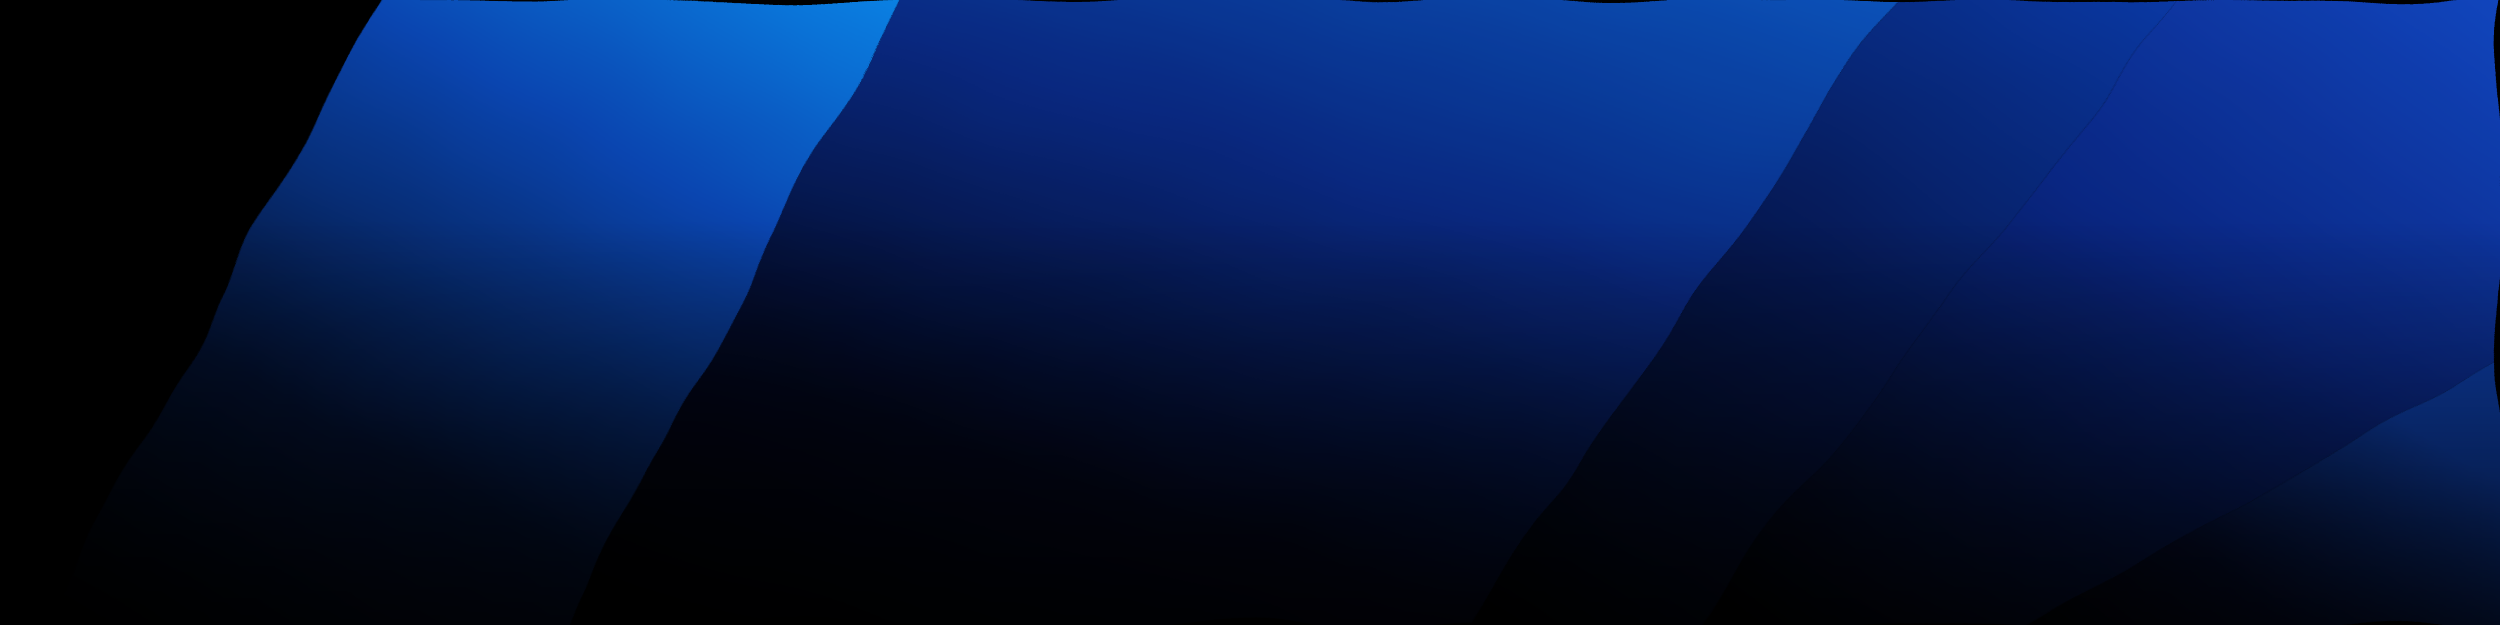
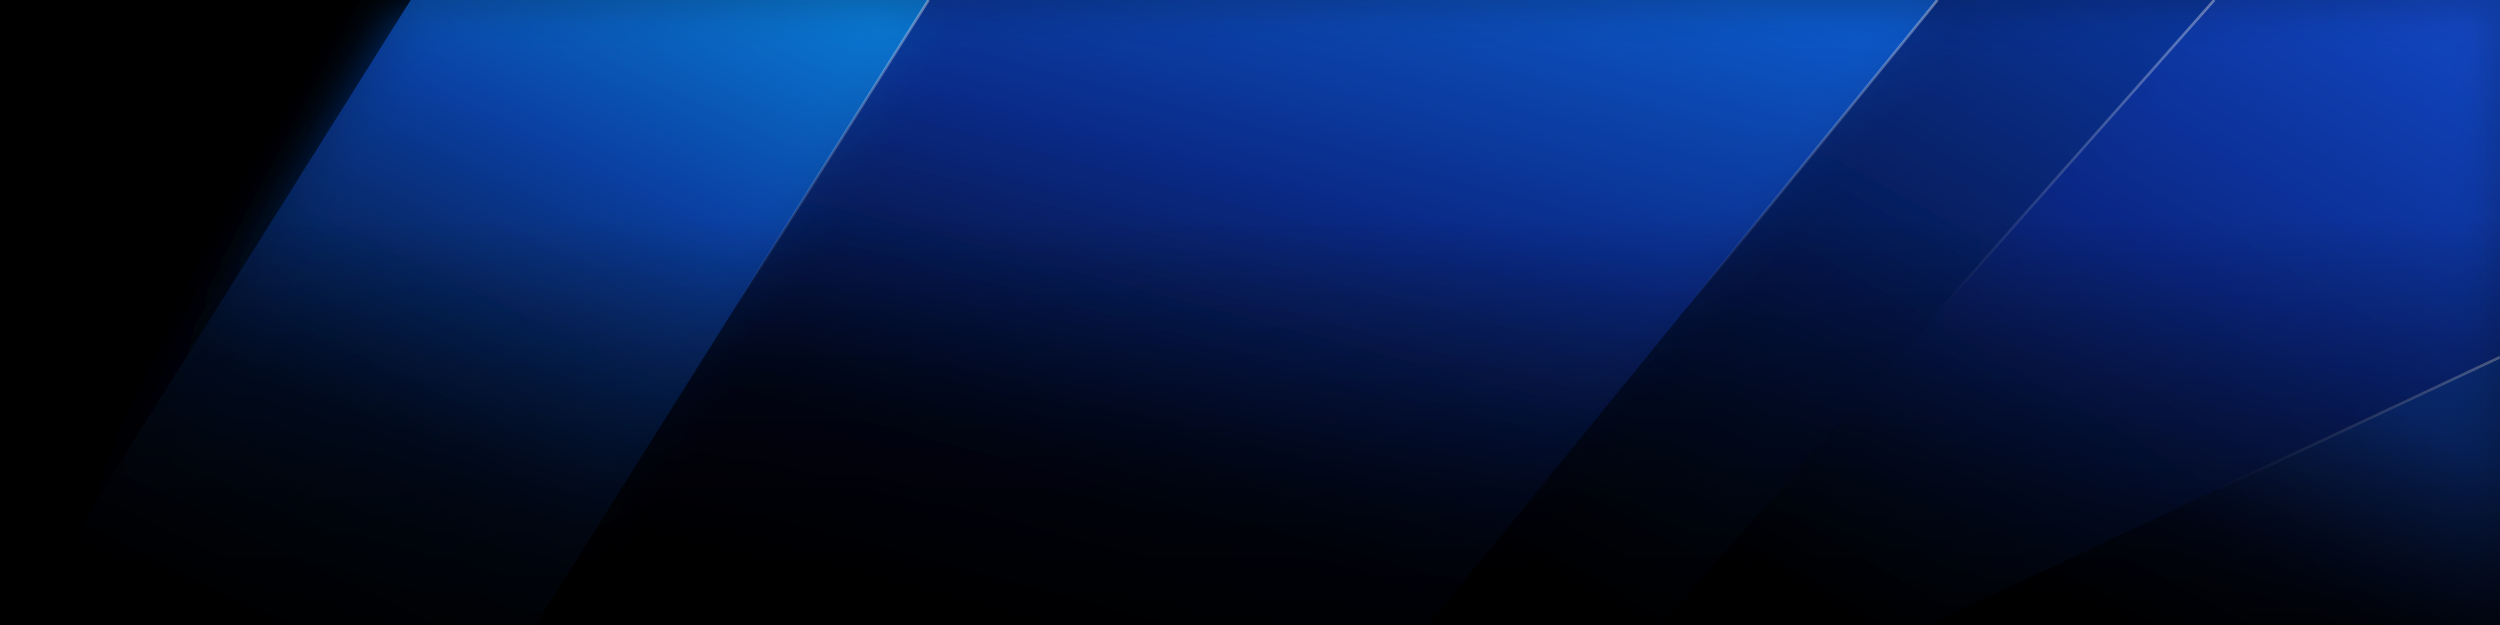
<svg xmlns="http://www.w3.org/2000/svg" width="1400" height="350" viewBox="0 0 1400 350" preserveAspectRatio="xMidYMid slice">
  <defs>
    <linearGradient id="g1" x1="0.9" y1="0" x2="0.2" y2="1">
      <stop offset="0" stop-color="#0a84e6" />
      <stop offset="0.3" stop-color="#0a45b0" />
      <stop offset="0.7" stop-color="#03102e" />
      <stop offset="1" stop-color="#000000" />
    </linearGradient>
    <linearGradient id="g2" x1="0.85" y1="0" x2="0.25" y2="1">
      <stop offset="0" stop-color="#0d5fd8" />
      <stop offset="0.35" stop-color="#0a2f96" />
      <stop offset="0.75" stop-color="#02071e" />
      <stop offset="1" stop-color="#000000" />
    </linearGradient>
    <linearGradient id="g3" x1="0.9" y1="0" x2="0.2" y2="1">
      <stop offset="0" stop-color="#0a3aa8" />
      <stop offset="0.5" stop-color="#051750" />
      <stop offset="1" stop-color="#000000" />
    </linearGradient>
    <linearGradient id="g4" x1="1" y1="0" x2="0.2" y2="1">
      <stop offset="0" stop-color="#1450d8" />
      <stop offset="0.45" stop-color="#0a2a90" />
      <stop offset="1" stop-color="#000000" />
    </linearGradient>
    <linearGradient id="g5" x1="1" y1="0.4" x2="0.3" y2="1">
      <stop offset="0" stop-color="#0d3ea8" />
      <stop offset="0.6" stop-color="#040c2c" />
      <stop offset="1" stop-color="#000000" />
    </linearGradient>
    <linearGradient id="fade" x1="0" y1="0" x2="0" y2="1">
      <stop offset="0.35" stop-color="#000" stop-opacity="0" />
      <stop offset="1" stop-color="#000" stop-opacity="0.75" />
    </linearGradient>
-     <filter id="lg" x="-10%" y="-10%" width="120%" height="120%" color-interpolation-filters="sRGB">
-       <feTurbulence type="fractalNoise" baseFrequency="0.008 0.012" numOctaves="2" seed="7" result="noise" />
-       <feDisplacementMap in="SourceGraphic" in2="noise" scale="18" xChannelSelector="R" yChannelSelector="G" />
+     <filter id="frost" x="-10%" y="-10%" width="120%" height="120%">
+       <feGaussianBlur stdDeviation="14" />
    </filter>
+     <linearGradient id="edge" x1="0" y1="0" x2="0" y2="1">
+       <stop offset="0" stop-color="#fff" stop-opacity="0.36" />
+       <stop offset="0.5" stop-color="#fff" stop-opacity="0" />
+     </linearGradient>
  </defs>
  <rect width="1400" height="350" fill="#000" />
-   <g filter="url(#lg)">
-     <polygon points="230,-30 520,-30 300,380 10,380" fill="url(#g1)" />
-     <polygon points="520,-30 1085,-30 800,380 300,380" fill="url(#g2)" opacity="0.85" />
-     <polygon points="1085,-30 1240,-30 930,380 800,380" fill="url(#g3)" />
-     <polygon points="1240,-30 1400,-30 1400,200 1080,380 930,380" fill="url(#g4)" opacity="0.9" />
-     <polygon points="1400,200 1400,380 1080,380" fill="url(#g5)" />
+   <g filter="url(#frost)" opacity="0.7">
+     <polygon points="230,0 520,0 300,350 10,350" fill="url(#g1)" />
+     <polygon points="520,0 1085,0 800,350 300,350" fill="url(#g2)" />
+     <polygon points="1085,0 1240,0 930,350 800,350" fill="url(#g3)" />
+     <polygon points="1240,0 1400,0 1400,200 1080,350 930,350" fill="url(#g4)" />
+     <polygon points="1400,200 1400,350 1080,350" fill="url(#g5)" />
+   </g>
+   <g opacity="0.72">
+     <polygon points="230,0 520,0 300,350 10,350" fill="url(#g1)" />
+     <polygon points="520,0 1085,0 800,350 300,350" fill="url(#g2)" />
+     <polygon points="1085,0 1240,0 930,350 800,350" fill="url(#g3)" />
+     <polygon points="1240,0 1400,0 1400,200 1080,350 930,350" fill="url(#g4)" />
+     <polygon points="1400,200 1400,350 1080,350" fill="url(#g5)" />
+   </g>
+   <g stroke="url(#edge)" stroke-width="1.5" fill="none">
+     <line x1="520" y1="0" x2="300" y2="350" />
+     <line x1="1085" y1="0" x2="800" y2="350" />
+     <line x1="1240" y1="0" x2="930" y2="350" />
+     <line x1="1400" y1="200" x2="1080" y2="350" />
  </g>
  <rect width="1400" height="350" fill="url(#fade)" />
</svg>
